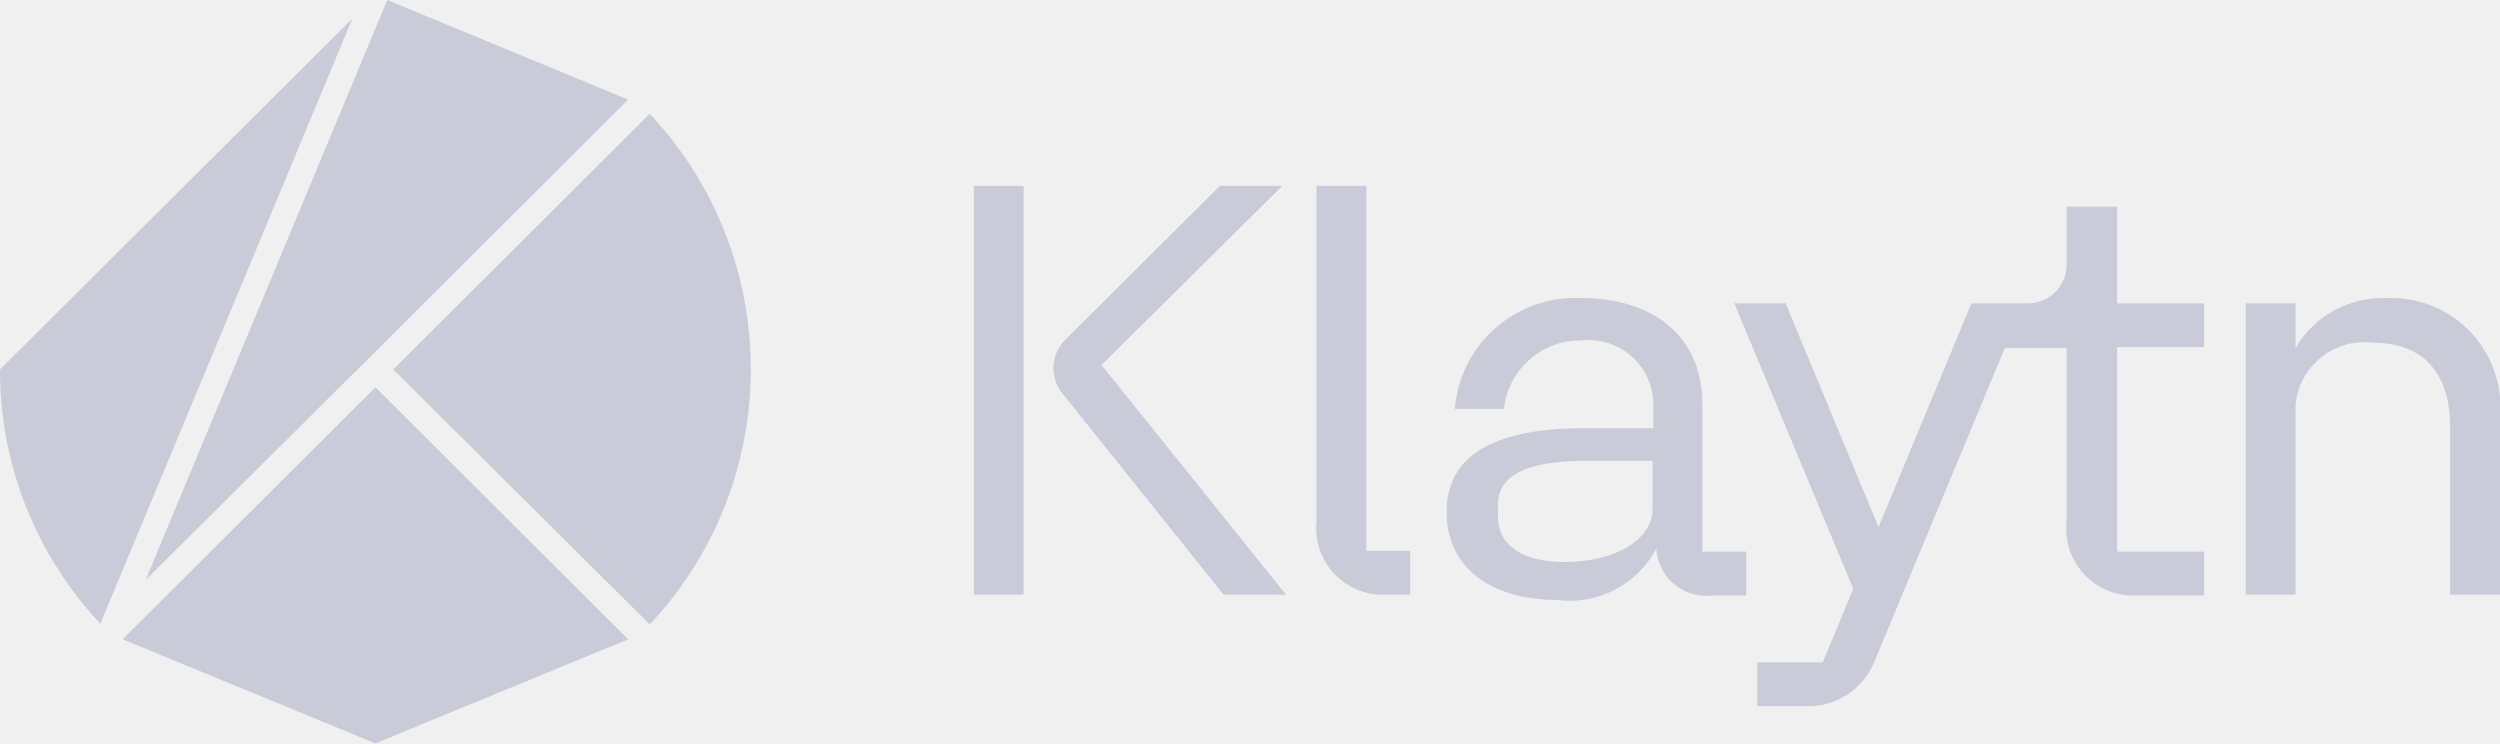
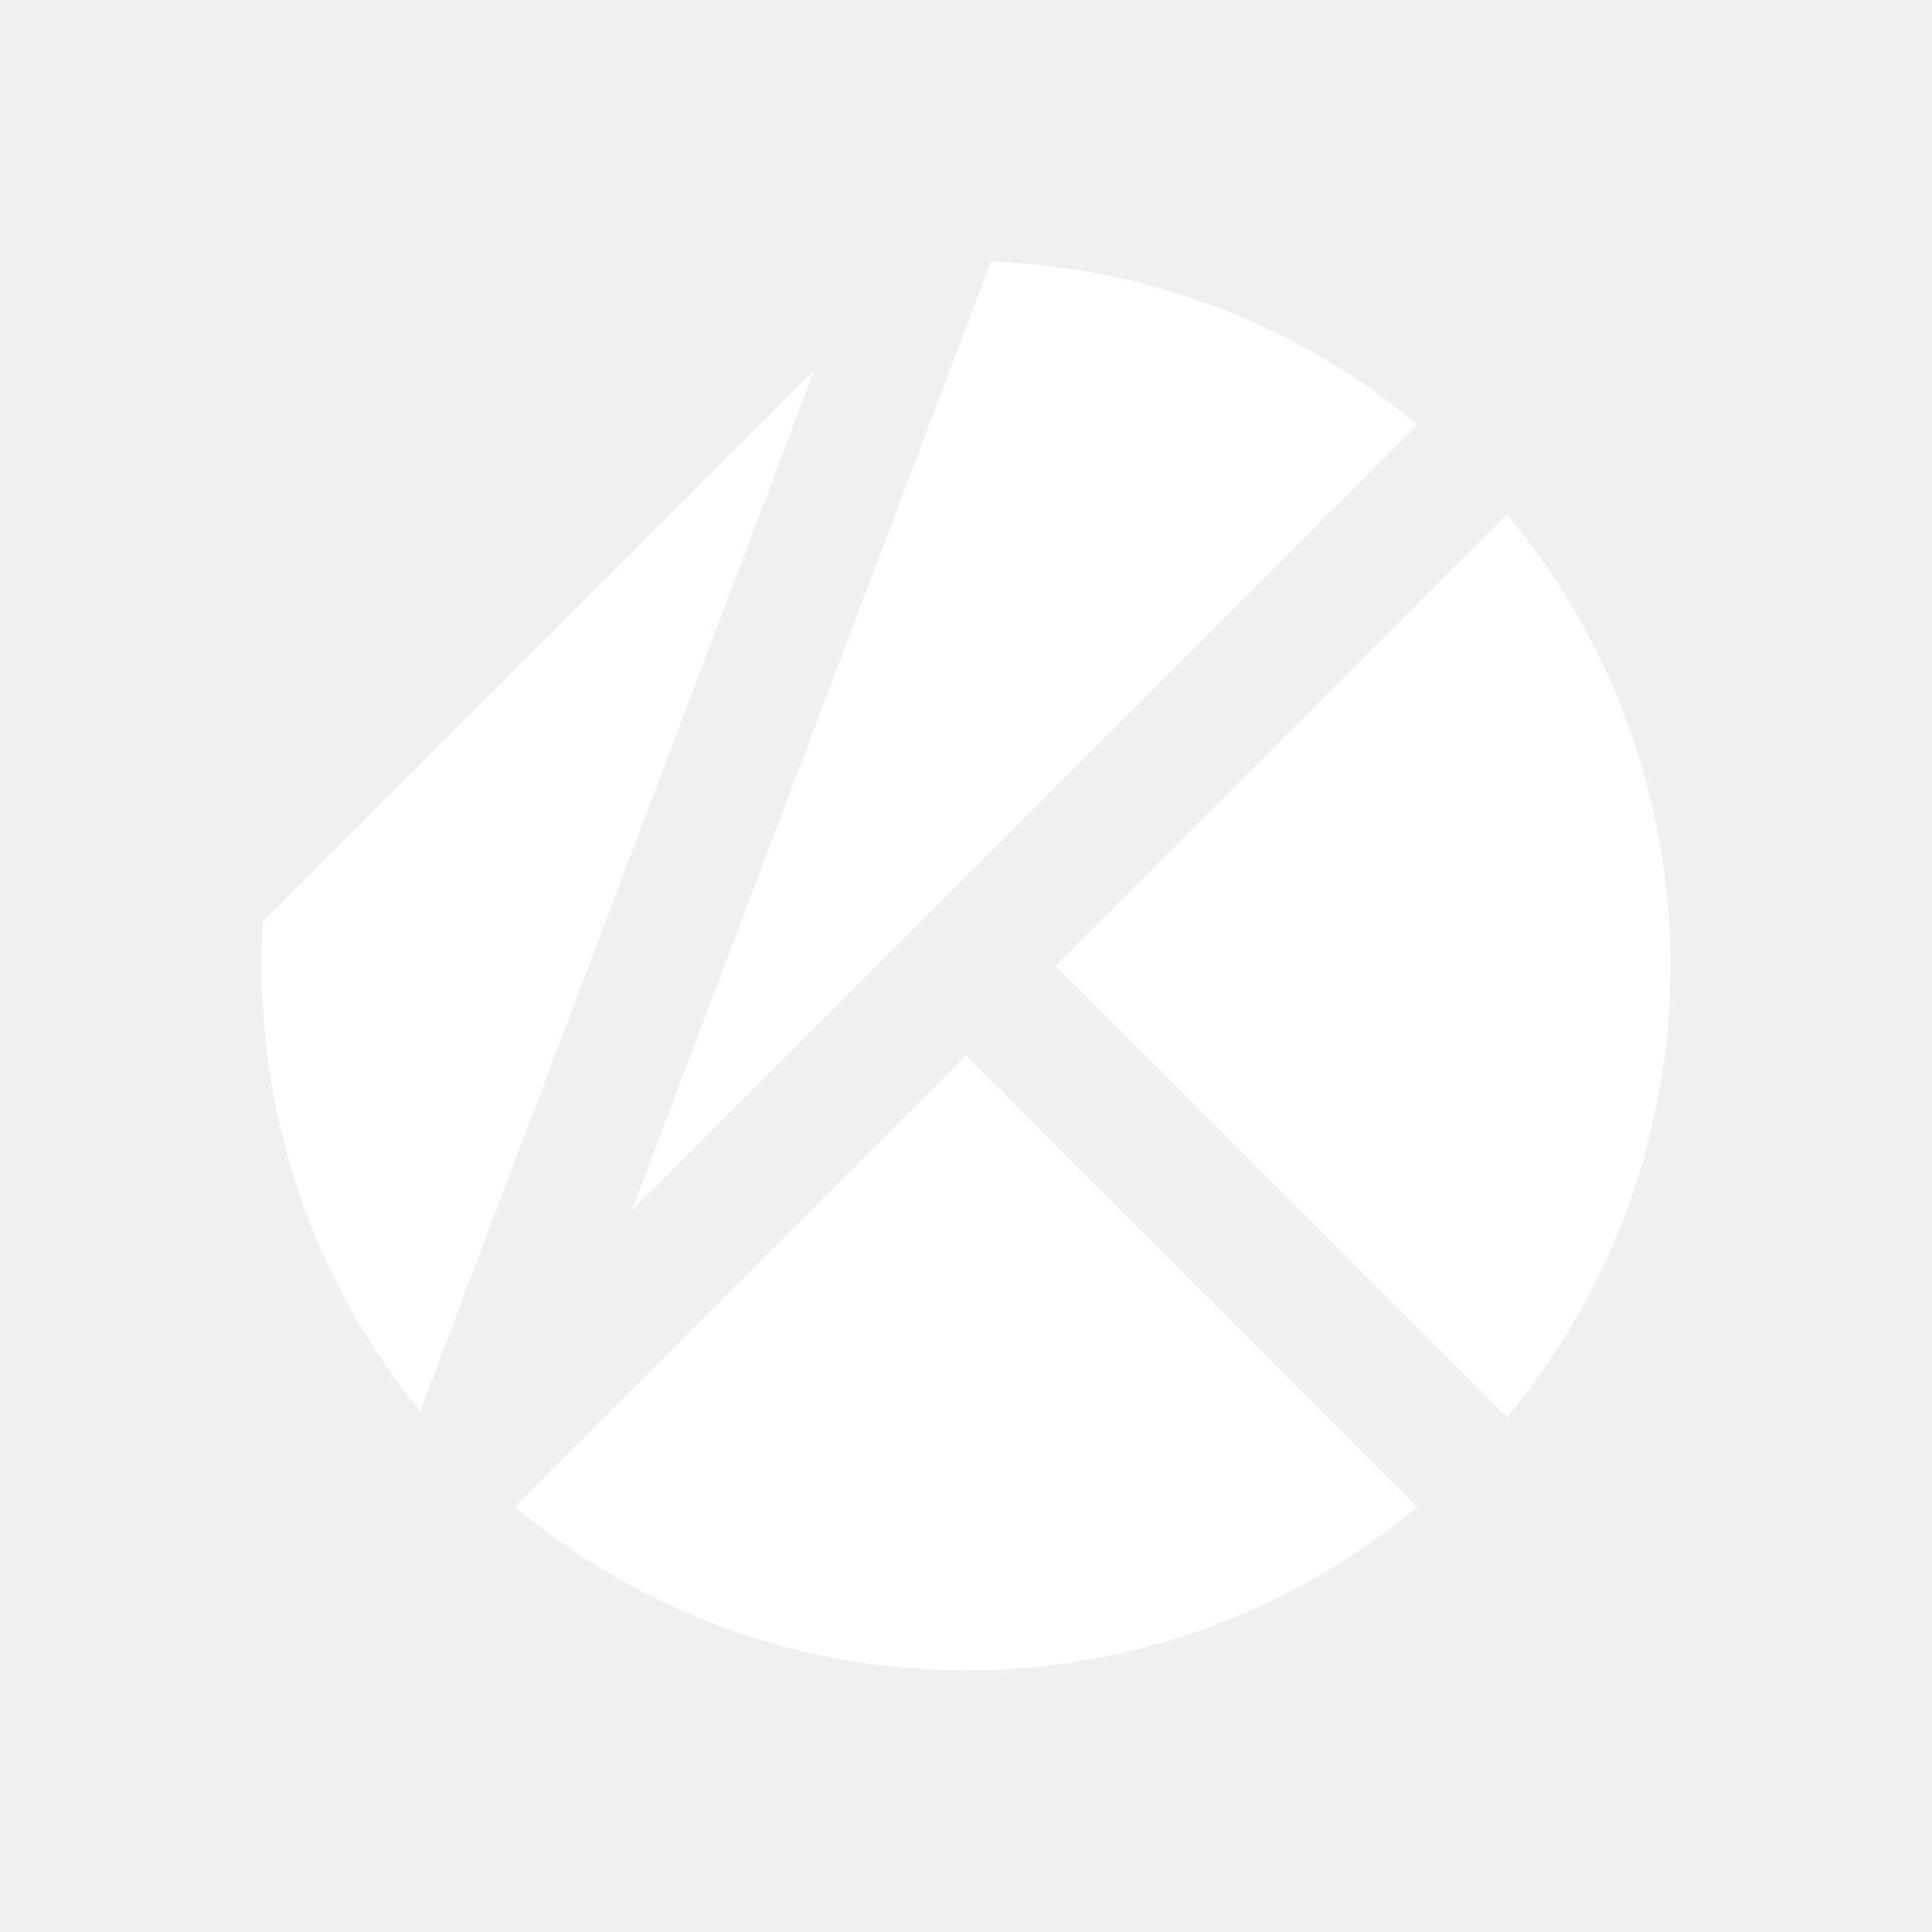
- <svg xmlns="http://www.w3.org/2000/svg" viewBox="0 0 67.26 20">
+ <svg xmlns="http://www.w3.org/2000/svg" xmlns:xlink="http://www.w3.org/1999/xlink" width="24px" height="24px" viewBox="0 0 24 24" version="1.1">
  <defs>
-     <style>
-             .cls-1{fill:#cacbd8}
-         </style>
+     <rect id="path-1" x="0" y="0" width="24" height="24" />
  </defs>
-   <g id="Logo_Footer_Klaytn" transform="translate(-979 -3629.853)">
-     <g id="그룹_2978" data-name="그룹 2978" transform="translate(979 3629.853)">
-       <path id="패스_1984" d="M52.9 22.18l6.9 6.86a10.036 10.036 0 0 0 0-13.74z" class="cls-1" data-name="패스 1984" transform="translate(-42.32 -12.24)" />
-       <path id="패스_1985" d="M23.3 52.1l-6.8 6.78 6.8 2.8 6.8-2.8z" class="cls-1" data-name="패스 1985" transform="translate(-13.2 -41.68)" />
-       <path id="패스_1986" d="M25.54 9.7l7.04-7.02L26.1 0l-6.5 15.6z" class="cls-1" data-name="패스 1986" transform="translate(-15.68)" />
-       <path id="패스_1987" d="M0 11.94a9.945 9.945 0 0 0 2.7 6.84L9.48 2.5z" class="cls-1" data-name="패스 1987" transform="translate(0 -2)" />
-     </g>
-     <g id="그룹_2979" data-name="그룹 2979" transform="translate(1005.2 3634.853)">
-       <path id="패스_1988" d="M305.9 40.1a2.721 2.721 0 0 0-2.46 1.34v-1.2h-1.34v7.84h1.34v-5.12a1.861 1.861 0 0 1 2.08-1.66c1.34 0 2.08.8 2.08 2.28v4.5h1.34v-4.76a2.938 2.938 0 0 0-3.04-3.22z" class="cls-1" data-name="패스 1988" transform="translate(-267.88 -37.08)" />
-       <path id="패스_1989" d="M243.58 27.8h-1.34v1.56a1.033 1.033 0 0 1-1.04 1.04h-1.52l-2.5 6.02-2.5-6.02h-1.38l3.2 7.68-.82 1.98h-1.76v1.18h1.36a1.919 1.919 0 0 0 1.78-1.18l3.52-8.46h1.66v4.68a1.793 1.793 0 0 0 1.84 1.98h1.86v-1.18h-2.34v-5.5h2.34V30.4h-2.34v-2.6z" class="cls-1" data-name="패스 1989" transform="translate(-212.84 -27.24)" />
-       <path id="패스_1990" d="M201.48 42.94c0-1.76-1.26-2.84-3.26-2.84a3.253 3.253 0 0 0-3.4 2.98h1.32a2.069 2.069 0 0 1 2.06-1.84 1.748 1.748 0 0 1 1.96 1.84v.52h-1.84c-2.6 0-3.72.82-3.72 2.26 0 1.46 1.16 2.36 2.96 2.36a2.632 2.632 0 0 0 2.68-1.38 1.353 1.353 0 0 0 1.54 1.26h.88v-1.18h-1.18zm-1.34 2.84c0 .8-.98 1.42-2.36 1.42-1.1 0-1.8-.42-1.8-1.22v-.32c0-.76.72-1.18 2.32-1.18h1.84z" class="cls-1" data-name="패스 1990" transform="translate(-181.88 -37.08)" />
-       <path id="패스_1991" d="M178.44 25h-1.34v9.02a1.793 1.793 0 0 0 1.84 1.98h.68v-1.18h-1.18z" class="cls-1" data-name="패스 1991" transform="translate(-167.88 -25)" />
-       <path id="사각형_3314" d="M0 0h1.34v11H0z" class="cls-1" data-name="사각형 3314" />
-       <path id="패스_1992" d="M147.865 25h-1.68l-4.16 4.14a1.076 1.076 0 0 0-.08 1.44l4.34 5.42h1.68L143 29.82z" class="cls-1" data-name="패스 1992" transform="translate(-139.565 -25)" />
-     </g>
+   <g id="Icon-/-Klaytn-/-On" stroke="none" stroke-width="1" fill="none" fill-rule="evenodd">
+     <mask id="mask-2" fill="white">
+       <use xlink:href="#path-1" />
+     </mask>
+     <g id="Rectangle" />
+     <path d="M12.001,13.112 L17.605,18.718 C14.367,21.427 9.634,21.427 6.395,18.719 L6.395,18.719 L12.001,13.112 Z M18.72,6.39 C21.427,9.63 21.427,14.365 18.719,17.604 L18.719,17.604 L13.115,11.998 Z M10.116,4.596 L5.219,17.532 C3.783,15.775 3.133,13.591 3.267,11.446 L3.267,11.446 L10.116,4.596 Z M12.31,3.25 C14.199,3.316 16.072,3.991 17.607,5.275 L17.607,5.275 L7.847,15.038 Z" id="Combined-Shape" fill="#FFFFFF" mask="url(#mask-2)" />
  </g>
</svg>
